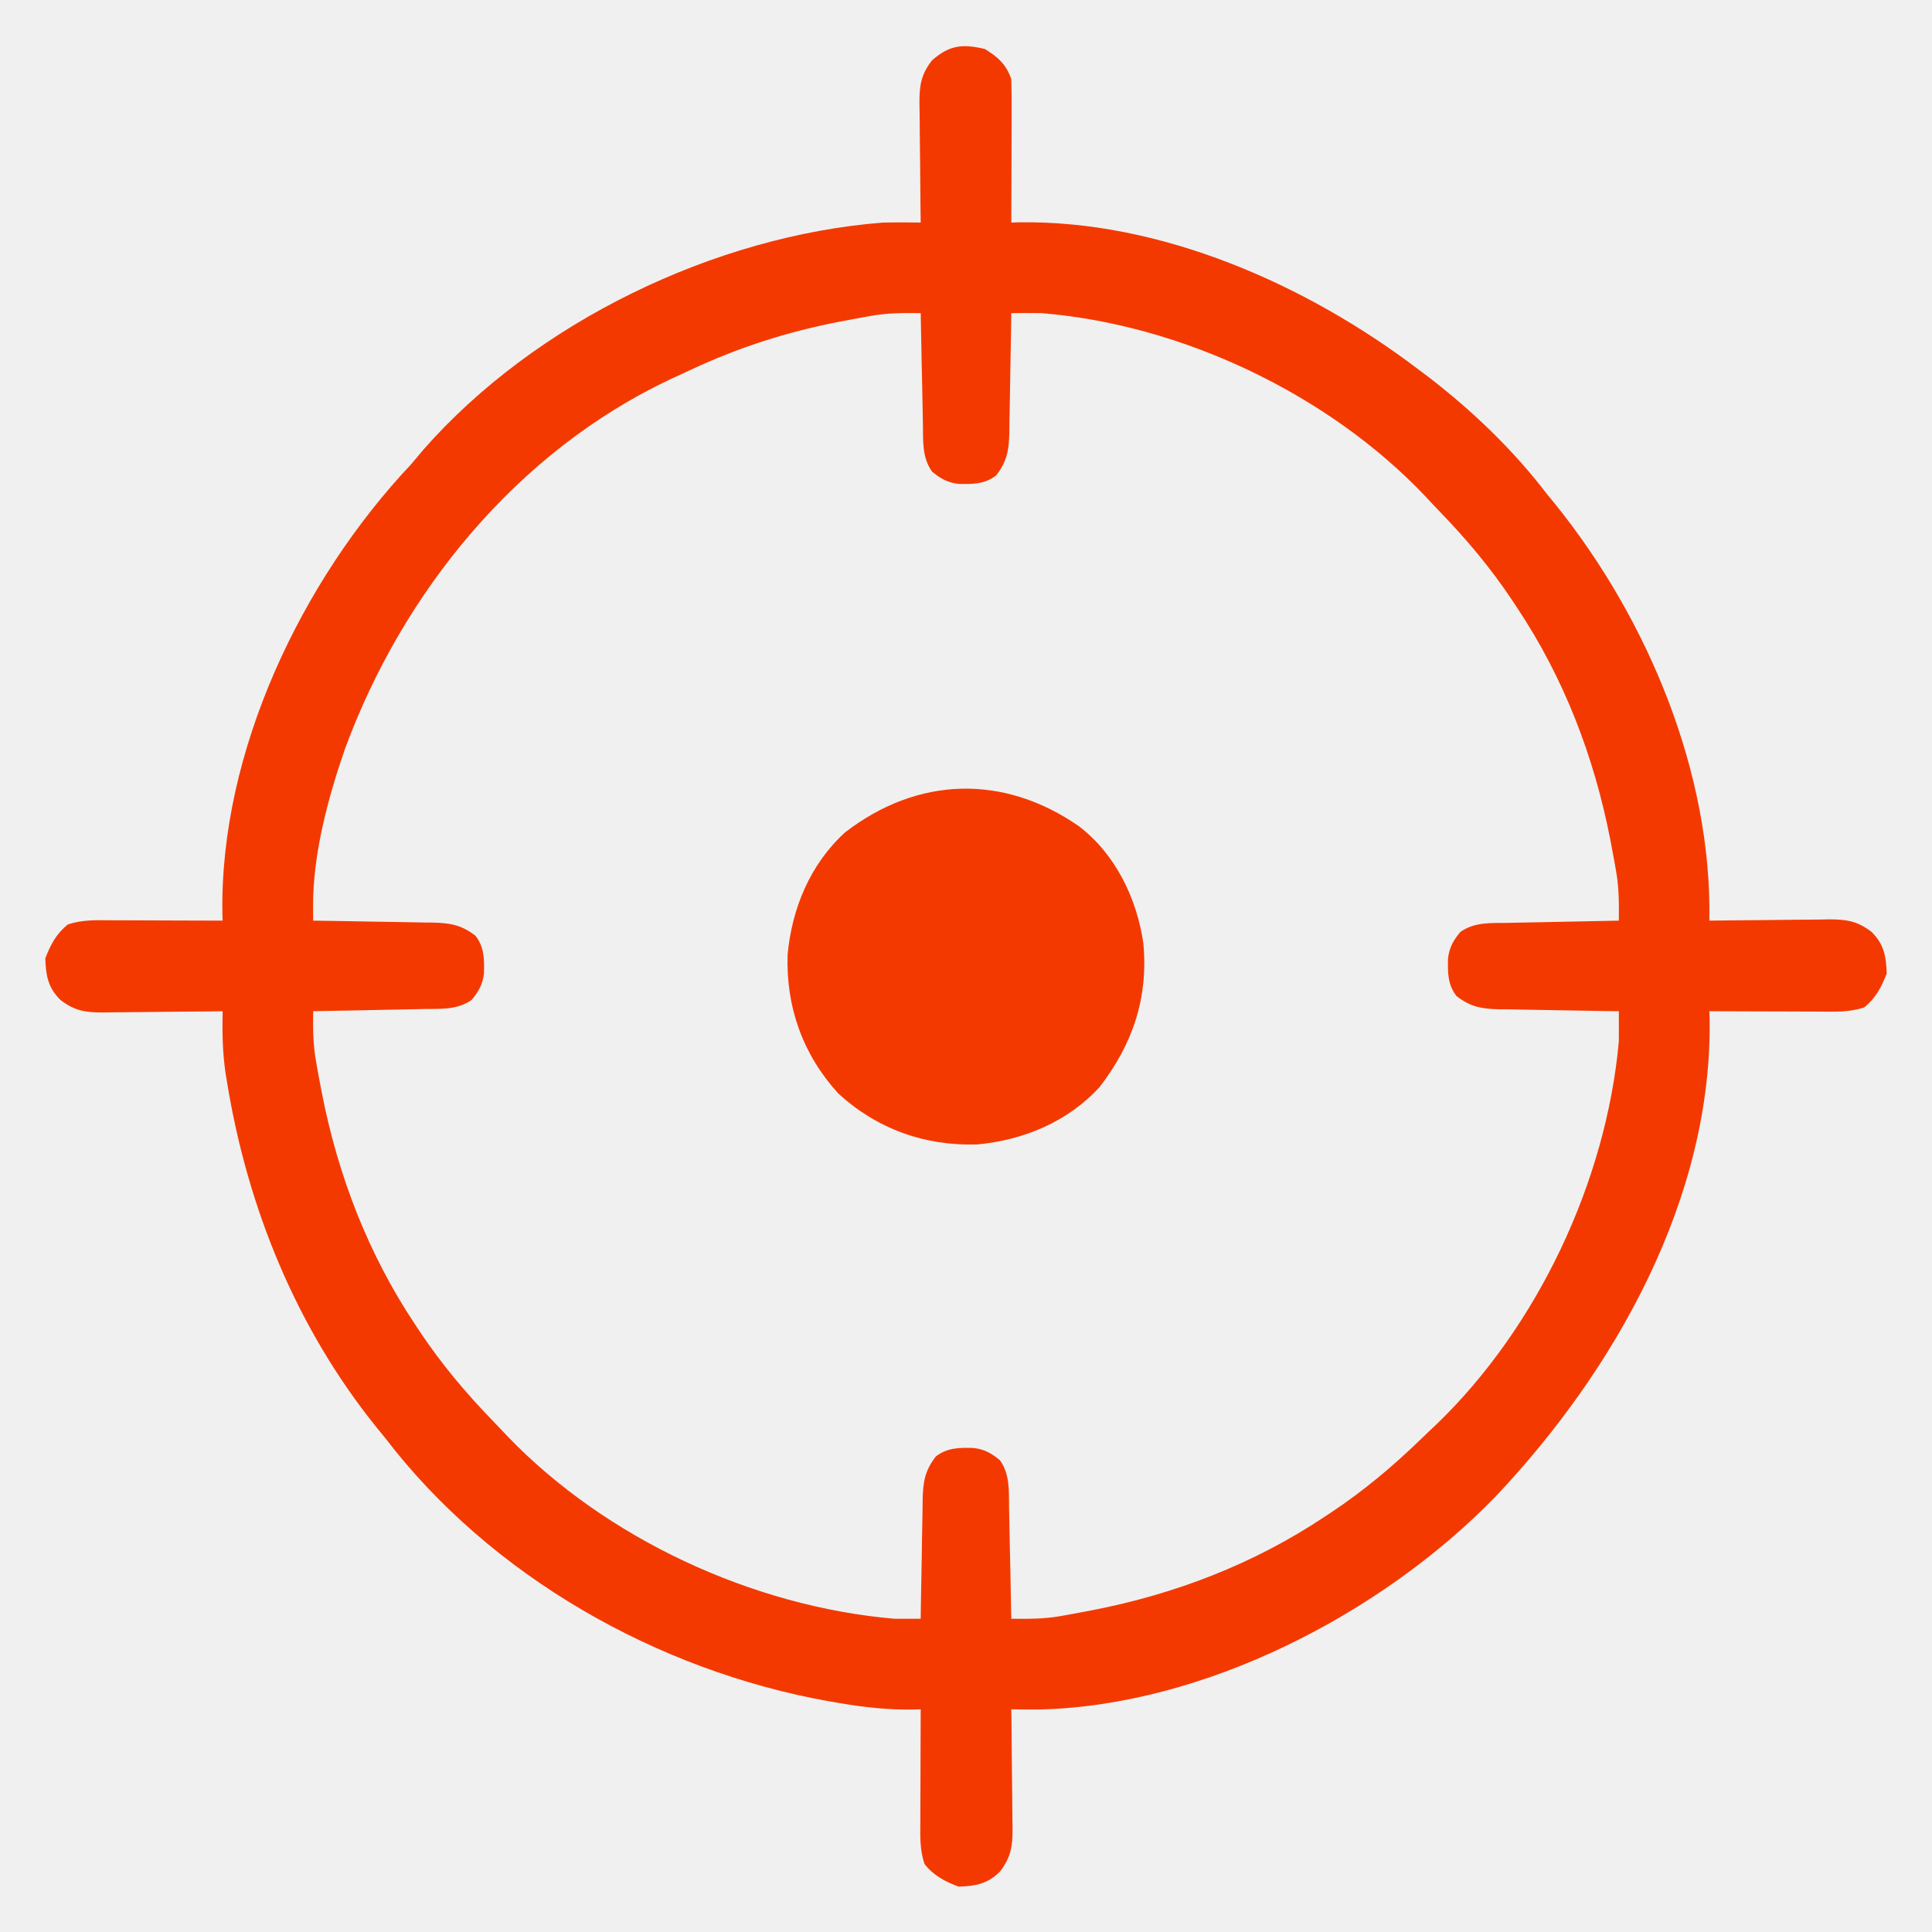
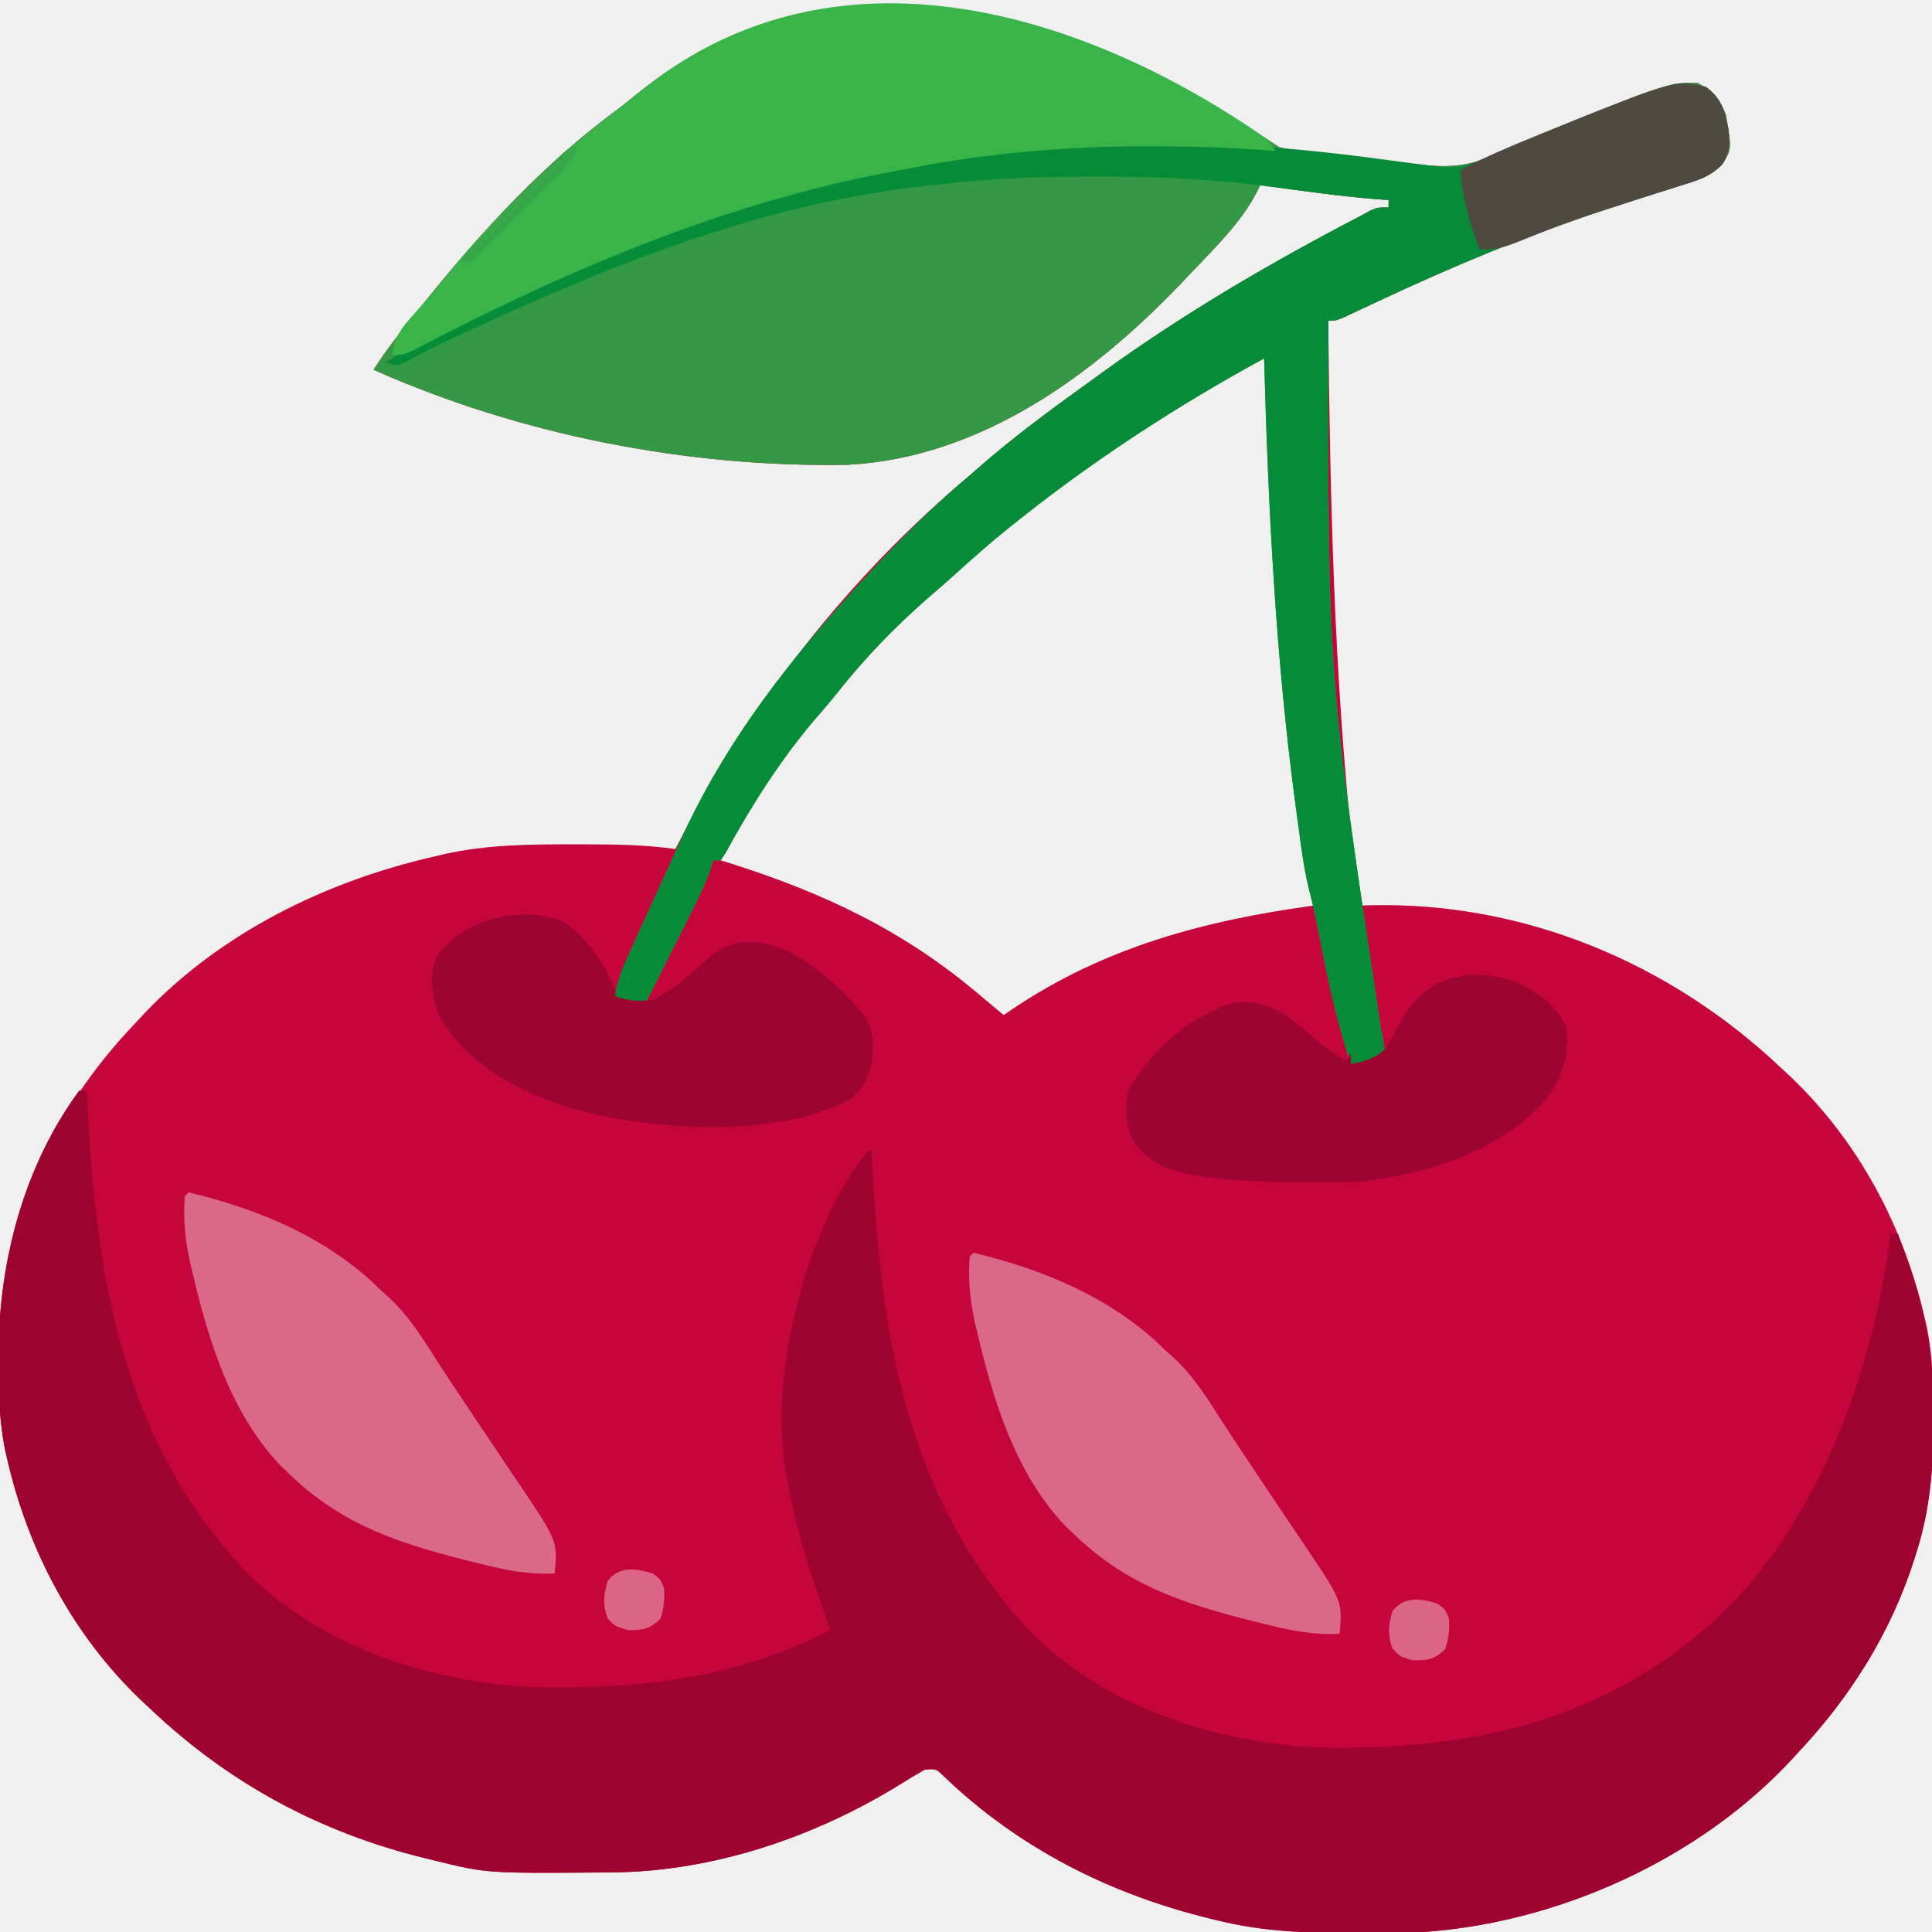
<svg xmlns="http://www.w3.org/2000/svg" width="50" height="50" viewBox="0 0 50 50" fill="none">
-   <path d="M25.488 1.268C25.822 1.473 26.045 1.669 26.172 2.049C26.18 2.33 26.183 2.609 26.181 2.889C26.181 3.012 26.181 3.012 26.181 3.138C26.18 3.399 26.179 3.661 26.178 3.923C26.177 4.1 26.177 4.278 26.177 4.455C26.176 4.89 26.174 5.325 26.172 5.76C26.23 5.758 26.287 5.756 26.347 5.754C30.04 5.689 33.827 7.368 36.719 9.569C36.801 9.63 36.884 9.692 36.969 9.756C38.115 10.64 39.16 11.641 40.039 12.791C40.115 12.884 40.19 12.976 40.268 13.071C42.642 16.024 44.309 20 44.238 23.826C44.403 23.824 44.403 23.824 44.571 23.822C44.98 23.817 45.388 23.813 45.797 23.81C45.974 23.809 46.15 23.807 46.327 23.804C46.581 23.801 46.835 23.799 47.09 23.798C47.208 23.796 47.208 23.796 47.328 23.793C47.782 23.793 48.065 23.832 48.438 24.119C48.758 24.44 48.813 24.746 48.828 25.194C48.692 25.548 48.542 25.835 48.242 26.073C47.863 26.199 47.504 26.182 47.109 26.18C47.027 26.18 46.945 26.179 46.861 26.179C46.599 26.179 46.337 26.177 46.075 26.176C45.898 26.176 45.721 26.175 45.543 26.175C45.108 26.174 44.673 26.172 44.238 26.17C44.241 26.257 44.241 26.257 44.244 26.345C44.326 30.988 41.797 35.467 38.693 38.743C35.755 41.765 31.161 44.148 26.883 44.242C26.646 44.243 26.409 44.241 26.172 44.237C26.173 44.346 26.175 44.456 26.177 44.569C26.182 44.978 26.185 45.387 26.188 45.795C26.189 45.972 26.191 46.148 26.194 46.325C26.198 46.58 26.199 46.834 26.201 47.088C26.202 47.167 26.203 47.245 26.205 47.326C26.205 47.78 26.166 48.064 25.879 48.436C25.558 48.756 25.252 48.811 24.805 48.826C24.451 48.69 24.163 48.541 23.926 48.24C23.799 47.861 23.816 47.502 23.819 47.107C23.819 46.984 23.819 46.984 23.819 46.859C23.82 46.597 23.821 46.335 23.822 46.074C23.823 45.896 23.823 45.719 23.823 45.541C23.824 45.106 23.826 44.672 23.828 44.237C23.742 44.239 23.742 44.239 23.654 44.242C23.001 44.254 22.384 44.188 21.741 44.078C21.639 44.06 21.537 44.043 21.431 44.025C17.015 43.233 12.702 40.796 9.961 37.205C9.848 37.067 9.848 37.067 9.732 36.925C7.667 34.358 6.407 31.258 5.878 28.02C5.86 27.91 5.86 27.91 5.841 27.798C5.759 27.253 5.749 26.72 5.762 26.17C5.652 26.172 5.542 26.173 5.429 26.175C5.02 26.18 4.612 26.183 4.203 26.186C4.026 26.188 3.85 26.19 3.673 26.192C3.419 26.196 3.165 26.198 2.91 26.199C2.832 26.2 2.753 26.202 2.672 26.203C2.218 26.203 1.935 26.165 1.562 25.877C1.242 25.557 1.187 25.251 1.172 24.803C1.308 24.449 1.458 24.162 1.758 23.924C2.137 23.798 2.496 23.814 2.891 23.817C2.973 23.817 3.055 23.817 3.139 23.817C3.401 23.818 3.663 23.819 3.925 23.82C4.102 23.821 4.279 23.821 4.457 23.822C4.892 23.823 5.327 23.824 5.762 23.826C5.76 23.769 5.758 23.711 5.756 23.652C5.682 19.458 7.809 15.012 10.645 12.01C10.751 11.884 10.857 11.758 10.962 11.632C13.856 8.342 18.491 6.1 22.852 5.76C23.177 5.753 23.502 5.754 23.828 5.76C23.826 5.595 23.826 5.595 23.823 5.427C23.818 5.019 23.815 4.61 23.812 4.201C23.811 4.025 23.809 3.848 23.806 3.671C23.802 3.417 23.801 3.163 23.799 2.909C23.798 2.83 23.797 2.751 23.795 2.67C23.795 2.217 23.832 1.931 24.121 1.561C24.571 1.167 24.91 1.13 25.488 1.268ZM22.559 8.172C22.473 8.187 22.387 8.202 22.299 8.218C22.209 8.235 22.12 8.251 22.028 8.269C21.933 8.286 21.839 8.304 21.742 8.322C20.379 8.586 19.116 8.988 17.86 9.579C17.684 9.662 17.506 9.743 17.329 9.824C13.376 11.696 10.425 15.318 8.93 19.375C8.491 20.638 8.095 22.111 8.103 23.456C8.104 23.578 8.105 23.701 8.105 23.826C8.215 23.828 8.325 23.829 8.438 23.831C8.847 23.836 9.256 23.844 9.664 23.852C9.841 23.855 10.017 23.858 10.194 23.86C10.448 23.863 10.703 23.869 10.957 23.874C11.036 23.875 11.114 23.875 11.195 23.876C11.645 23.888 11.937 23.932 12.305 24.217C12.535 24.513 12.535 24.828 12.525 25.197C12.488 25.482 12.389 25.657 12.207 25.877C11.833 26.141 11.406 26.107 10.966 26.113C10.885 26.115 10.803 26.117 10.719 26.119C10.458 26.125 10.197 26.129 9.937 26.134C9.76 26.137 9.583 26.141 9.406 26.145C8.972 26.154 8.539 26.163 8.105 26.17C8.1 26.602 8.099 27.012 8.174 27.439C8.189 27.525 8.204 27.611 8.219 27.7C8.236 27.789 8.253 27.878 8.27 27.971C8.288 28.065 8.306 28.16 8.324 28.257C8.742 30.41 9.523 32.446 10.742 34.276C10.78 34.333 10.818 34.391 10.857 34.45C11.417 35.291 12.047 36.042 12.751 36.768C12.881 36.902 13.009 37.038 13.137 37.174C15.69 39.826 19.485 41.578 23.145 41.893C23.372 41.894 23.6 41.894 23.828 41.893C23.829 41.783 23.831 41.673 23.832 41.56C23.838 41.151 23.846 40.743 23.854 40.334C23.857 40.157 23.86 39.981 23.862 39.804C23.865 39.55 23.87 39.296 23.876 39.041C23.876 38.963 23.877 38.884 23.878 38.803C23.889 38.354 23.934 38.062 24.219 37.694C24.515 37.463 24.83 37.463 25.199 37.474C25.484 37.51 25.659 37.61 25.879 37.791C26.143 38.165 26.108 38.592 26.115 39.032C26.117 39.154 26.117 39.154 26.12 39.28C26.126 39.54 26.131 39.801 26.135 40.062C26.139 40.239 26.143 40.416 26.147 40.593C26.156 41.026 26.164 41.459 26.172 41.893C26.604 41.898 27.014 41.9 27.441 41.825C27.527 41.809 27.613 41.794 27.701 41.779C27.791 41.762 27.88 41.745 27.972 41.728C28.114 41.701 28.114 41.701 28.259 41.674C30.412 41.257 32.448 40.475 34.277 39.256C34.335 39.218 34.392 39.18 34.451 39.141C35.293 38.581 36.044 37.951 36.77 37.248C36.904 37.117 37.04 36.989 37.176 36.861C39.791 34.343 41.571 30.565 41.895 26.951C41.896 26.815 41.897 26.679 41.896 26.543C41.896 26.42 41.895 26.297 41.895 26.17C41.73 26.168 41.73 26.168 41.562 26.166C41.153 26.16 40.744 26.153 40.336 26.145C40.159 26.141 39.983 26.139 39.806 26.136C39.552 26.133 39.297 26.128 39.043 26.122C38.964 26.122 38.886 26.121 38.805 26.121C38.355 26.109 38.063 26.064 37.695 25.779C37.465 25.483 37.465 25.168 37.475 24.799C37.512 24.514 37.611 24.34 37.793 24.119C38.167 23.855 38.594 23.89 39.033 23.884C39.156 23.881 39.156 23.881 39.281 23.878C39.542 23.872 39.803 23.867 40.063 23.863C40.24 23.859 40.417 23.855 40.594 23.852C41.028 23.842 41.461 23.834 41.895 23.826C41.9 23.394 41.901 22.984 41.826 22.557C41.811 22.471 41.796 22.386 41.781 22.297C41.764 22.208 41.747 22.118 41.73 22.026C41.703 21.884 41.703 21.884 41.676 21.739C41.258 19.587 40.477 17.55 39.258 15.721C39.201 15.635 39.201 15.635 39.143 15.547C38.583 14.704 37.952 13.953 37.248 13.227C37.122 13.097 36.999 12.965 36.876 12.832C34.376 10.2 30.578 8.397 26.953 8.104C26.693 8.1 26.433 8.102 26.172 8.104C26.171 8.214 26.169 8.323 26.168 8.437C26.162 8.845 26.154 9.254 26.146 9.662C26.143 9.839 26.14 10.016 26.138 10.192C26.135 10.447 26.13 10.701 26.124 10.955C26.124 11.034 26.123 11.113 26.122 11.194C26.111 11.643 26.066 11.935 25.781 12.303C25.485 12.533 25.17 12.533 24.801 12.523C24.516 12.486 24.341 12.387 24.121 12.205C23.857 11.832 23.892 11.404 23.885 10.965C23.883 10.842 23.883 10.842 23.88 10.717C23.874 10.456 23.869 10.195 23.865 9.935C23.861 9.758 23.857 9.581 23.853 9.404C23.844 8.97 23.836 8.537 23.828 8.104C23.396 8.099 22.986 8.097 22.559 8.172Z" fill="#F43900" />
-   <path d="M27.93 21.388C28.874 22.115 29.422 23.253 29.59 24.415C29.72 25.824 29.318 27.016 28.458 28.132C27.636 29.032 26.488 29.507 25.293 29.618C23.938 29.662 22.705 29.222 21.698 28.303C20.779 27.296 20.339 26.063 20.383 24.708C20.493 23.512 20.968 22.365 21.869 21.543C23.752 20.091 25.98 20.03 27.93 21.388Z" fill="#F43900" />
+   <g clip-path="url(#clip0_3139_42864)">
+     <path d="M33.105 3.809C33.29 3.855 33.29 3.855 33.494 3.876C33.571 3.885 33.649 3.895 33.729 3.905C33.812 3.915 33.896 3.925 33.982 3.935C34.069 3.945 34.155 3.956 34.245 3.967C34.428 3.989 34.611 4.011 34.795 4.032C35.074 4.065 35.353 4.099 35.632 4.133C35.81 4.154 35.989 4.176 36.167 4.197C36.25 4.207 36.333 4.217 36.418 4.228C37.16 4.313 37.8 4.379 38.504 4.072C38.617 4.023 38.73 3.975 38.847 3.925C38.906 3.899 38.965 3.873 39.026 3.846C39.338 3.709 39.653 3.577 39.967 3.444C40.062 3.404 40.062 3.404 40.159 3.362C40.773 3.102 41.393 2.856 42.016 2.619C42.11 2.582 42.203 2.546 42.299 2.508C42.828 2.308 43.372 2.116 43.945 2.149C44.34 2.378 44.493 2.544 44.665 2.966C44.818 3.855 44.818 3.855 44.573 4.252C44.286 4.542 44.009 4.645 43.628 4.759C43.558 4.781 43.489 4.803 43.417 4.826C43.267 4.874 43.116 4.922 42.966 4.968C42.564 5.093 42.164 5.225 41.764 5.355C41.683 5.381 41.602 5.408 41.519 5.435C39.505 6.09 37.574 6.903 35.658 7.8C35.587 7.833 35.516 7.866 35.443 7.901C35.309 7.963 35.175 8.027 35.041 8.09C34.592 8.301 34.592 8.301 34.375 8.301C34.423 12.915 34.523 17.481 35.017 22.073C35.066 22.527 35.111 22.982 35.156 23.438C35.261 23.434 35.367 23.431 35.475 23.427C39.449 23.338 43.222 24.918 46.093 27.637C46.181 27.718 46.268 27.799 46.359 27.883C48.102 29.553 49.264 31.736 49.804 34.082C49.823 34.162 49.842 34.242 49.861 34.325C50.023 35.103 50.039 35.877 50.036 36.67C50.036 36.773 50.036 36.773 50.036 36.879C50.032 38.002 49.947 39.06 49.609 40.137C49.589 40.203 49.568 40.269 49.547 40.338C48.932 42.27 47.874 43.943 46.484 45.41C46.404 45.497 46.324 45.583 46.241 45.672C43.728 48.297 39.915 49.926 36.293 50.026C35.924 50.032 35.555 50.032 35.187 50.031C35.109 50.03 35.031 50.03 34.952 50.03C33.793 50.025 32.672 49.986 31.543 49.707C31.421 49.678 31.421 49.678 31.297 49.648C28.701 49.01 26.357 47.824 24.419 45.962C24.223 45.77 24.223 45.77 23.925 45.801C23.701 45.928 23.484 46.059 23.266 46.198C21.054 47.557 18.434 48.441 15.821 48.458C15.749 48.458 15.677 48.459 15.603 48.46C12.595 48.482 12.595 48.482 11.23 48.145C11.109 48.116 11.109 48.116 10.985 48.086C8.283 47.422 5.931 46.156 3.906 44.238C3.818 44.157 3.731 44.076 3.641 43.992C1.897 42.322 0.735 40.139 0.195 37.793C0.176 37.713 0.158 37.633 0.138 37.55C-0.024 36.772 -0.039 35.998 -0.037 35.205C-0.037 35.136 -0.037 35.068 -0.037 34.997C-0.025 31.737 1.262 28.814 3.515 26.465C3.595 26.379 3.675 26.293 3.758 26.204C5.748 24.123 8.445 22.805 11.23 22.168C11.296 22.152 11.363 22.136 11.431 22.12C12.579 21.853 13.732 21.85 14.905 21.851C14.982 21.851 15.059 21.851 15.139 21.851C15.924 21.853 16.701 21.862 17.48 21.973C17.505 21.925 17.529 21.877 17.554 21.827C19.403 18.216 21.973 14.915 25.097 12.305C25.184 12.229 25.271 12.152 25.361 12.074C26.198 11.345 27.08 10.686 27.98 10.038C28.138 9.924 28.295 9.81 28.452 9.696C30.602 8.132 32.897 6.792 35.254 5.567C35.355 5.511 35.355 5.511 35.459 5.454C35.644 5.371 35.644 5.371 35.937 5.371C35.937 5.307 35.937 5.242 35.937 5.176C35.877 5.172 35.818 5.169 35.756 5.165C34.704 5.089 33.661 4.933 32.617 4.785C32.588 4.845 32.559 4.905 32.529 4.967C32.114 5.772 31.381 6.475 30.761 7.129C30.703 7.19 30.645 7.252 30.585 7.315C28.298 9.713 25.374 11.846 21.941 12.029C17.792 12.103 13.478 11.261 9.668 9.57C10.018 9.016 10.427 8.516 10.84 8.008C10.907 7.923 10.975 7.838 11.044 7.751C12.48 5.963 14.105 4.212 15.956 2.852C16.113 2.734 16.266 2.612 16.417 2.487C21.69 -1.804 27.976 0.39 33.105 3.809ZM26.465 13.281C26.366 13.359 26.268 13.437 26.166 13.517C25.642 13.94 25.137 14.381 24.64 14.834C24.445 15.011 24.248 15.181 24.048 15.351C23.159 16.128 22.325 16.975 21.594 17.902C21.376 18.178 21.147 18.442 20.916 18.707C19.454 20.362 19.454 20.362 18.652 22.266C18.713 22.285 18.775 22.304 18.838 22.323C21.318 23.103 23.41 24.089 25.39 25.781C25.585 25.945 25.781 26.107 25.976 26.27C26.056 26.215 26.135 26.161 26.217 26.105C28.593 24.509 31.176 23.823 33.984 23.438C33.968 23.322 33.952 23.206 33.935 23.087C33.289 18.456 32.936 13.853 32.812 9.18C31.111 9.18 27.756 12.261 26.465 13.281Z" fill="#C5053C" />
+     <path d="M2.05 28.223C2.115 28.223 2.179 28.223 2.246 28.223C2.25 28.308 2.254 28.392 2.258 28.48C2.463 32.796 3.096 36.984 6.054 40.332C6.115 40.401 6.176 40.47 6.239 40.541C8.146 42.573 11.116 43.553 13.84 43.663C16.53 43.719 19.062 43.445 21.484 42.188C21.446 42.073 21.407 41.958 21.368 41.84C21.342 41.759 21.315 41.679 21.288 41.596C21.218 41.388 21.146 41.18 21.073 40.972C20.788 40.146 20.574 39.336 20.41 38.477C20.393 38.401 20.376 38.326 20.359 38.249C20.081 36.697 20.275 35.001 20.703 33.496C20.731 33.392 20.759 33.288 20.788 33.181C21.138 32.024 21.688 30.724 22.461 29.785C22.493 29.785 22.525 29.785 22.558 29.785C22.564 29.912 22.564 29.912 22.57 30.042C22.776 34.358 23.408 38.547 26.367 41.895C26.428 41.964 26.488 42.032 26.551 42.104C28.459 44.135 31.428 45.116 34.152 45.226C37.7 45.299 41.041 44.682 43.847 42.383C43.931 42.316 44.014 42.249 44.099 42.18C46.957 39.753 48.473 35.562 48.925 31.934C48.99 31.934 49.054 31.934 49.121 31.934C49.214 32.196 49.305 32.458 49.395 32.721C49.434 32.828 49.434 32.828 49.473 32.938C49.896 34.178 50.055 35.389 50.042 36.694C50.042 36.796 50.042 36.796 50.041 36.9C50.034 38.015 49.944 39.069 49.609 40.137C49.589 40.203 49.568 40.269 49.547 40.337C48.932 42.27 47.874 43.943 46.484 45.41C46.404 45.497 46.324 45.583 46.241 45.672C43.728 48.297 39.915 49.926 36.293 50.026C35.924 50.032 35.555 50.032 35.187 50.031C35.109 50.03 35.031 50.03 34.952 50.03C33.793 50.025 32.672 49.986 31.543 49.707C31.421 49.678 31.421 49.678 31.297 49.648C28.701 49.01 26.357 47.824 24.419 45.962C24.223 45.77 24.223 45.77 23.925 45.801C23.701 45.928 23.484 46.059 23.266 46.197C21.054 47.557 18.434 48.441 15.821 48.457C15.749 48.458 15.677 48.459 15.603 48.459C12.595 48.482 12.595 48.482 11.23 48.145C11.109 48.115 11.109 48.115 10.985 48.086C8.283 47.421 5.931 46.156 3.906 44.238C3.818 44.157 3.731 44.076 3.641 43.992C1.897 42.322 0.735 40.139 0.195 37.793C0.176 37.713 0.158 37.633 0.138 37.55C-0.024 36.772 -0.039 35.998 -0.037 35.205C-0.037 35.136 -0.037 35.067 -0.037 34.996C-0.028 32.621 0.621 30.165 2.05 28.223Z" fill="#9E0330" />
+     <path d="M33.105 3.809C33.29 3.855 33.29 3.855 33.494 3.876C33.572 3.885 33.649 3.895 33.729 3.905C33.855 3.92 33.855 3.92 33.983 3.935C34.069 3.945 34.156 3.956 34.245 3.967C34.428 3.989 34.612 4.011 34.795 4.032C35.074 4.065 35.353 4.099 35.632 4.133C35.81 4.154 35.989 4.176 36.167 4.197C36.25 4.207 36.333 4.217 36.418 4.228C37.16 4.313 37.8 4.379 38.504 4.072C38.617 4.023 38.731 3.975 38.847 3.925C38.906 3.899 38.965 3.873 39.026 3.846C39.339 3.709 39.653 3.577 39.967 3.444C40.062 3.404 40.062 3.404 40.159 3.362C40.774 3.102 41.393 2.856 42.017 2.619C42.11 2.582 42.203 2.546 42.3 2.508C42.828 2.308 43.372 2.116 43.945 2.149C44.34 2.378 44.493 2.544 44.666 2.966C44.819 3.855 44.819 3.855 44.573 4.252C44.287 4.542 44.009 4.645 43.628 4.759C43.559 4.781 43.489 4.803 43.417 4.826C43.267 4.874 43.117 4.922 42.966 4.968C42.564 5.093 42.164 5.225 41.764 5.355C41.683 5.381 41.603 5.408 41.519 5.435C39.506 6.09 37.574 6.903 35.659 7.8C35.587 7.833 35.516 7.866 35.443 7.901C35.309 7.963 35.175 8.027 35.041 8.09C34.592 8.301 34.592 8.301 34.375 8.301C34.365 17.552 34.365 17.552 35.747 26.671C35.797 26.89 35.797 26.89 35.84 27.246C35.733 27.415 35.733 27.415 35.547 27.539C35.236 27.558 35.236 27.558 34.961 27.539C34.666 26.643 34.447 25.748 34.265 24.823C34.216 24.578 34.167 24.334 34.118 24.089C34.097 23.982 34.076 23.876 34.054 23.766C34.003 23.526 33.947 23.291 33.886 23.053C33.789 22.674 33.727 22.294 33.673 21.906C33.664 21.836 33.654 21.766 33.644 21.694C33.612 21.466 33.581 21.237 33.551 21.008C33.54 20.929 33.53 20.85 33.519 20.768C33.01 16.956 32.821 13.119 32.715 9.277C30.526 10.469 28.421 11.833 26.465 13.379C26.366 13.457 26.268 13.535 26.166 13.615C25.642 14.037 25.138 14.478 24.641 14.932C24.444 15.11 24.244 15.283 24.042 15.454C23.189 16.2 22.398 17.01 21.696 17.899C21.476 18.175 21.245 18.44 21.014 18.707C20.152 19.741 19.423 20.89 18.78 22.071C18.738 22.135 18.696 22.2 18.652 22.266C18.588 22.266 18.523 22.266 18.457 22.266C18.432 22.347 18.407 22.429 18.382 22.512C18.249 22.888 18.081 23.238 17.901 23.593C17.866 23.661 17.832 23.73 17.797 23.8C17.688 24.017 17.578 24.234 17.468 24.451C17.394 24.599 17.32 24.747 17.245 24.895C17.064 25.255 16.881 25.616 16.699 25.977C16.336 25.996 16.233 25.991 15.918 25.781C15.982 25.366 16.123 25.023 16.297 24.642C16.325 24.579 16.353 24.517 16.382 24.454C16.473 24.253 16.565 24.053 16.657 23.853C16.72 23.714 16.783 23.576 16.846 23.438C16.97 23.167 17.094 22.896 17.218 22.626C17.35 22.338 17.48 22.049 17.609 21.759C18.63 19.487 20.121 17.473 21.777 15.625C21.842 15.552 21.842 15.552 21.909 15.477C22.902 14.36 23.949 13.264 25.098 12.305C25.185 12.229 25.272 12.152 25.361 12.074C26.198 11.345 27.08 10.686 27.98 10.038C28.138 9.924 28.296 9.81 28.453 9.696C30.602 8.132 32.897 6.792 35.254 5.567C35.356 5.511 35.356 5.511 35.459 5.454C35.645 5.371 35.645 5.371 35.938 5.371C35.938 5.307 35.938 5.242 35.938 5.176C35.878 5.172 35.818 5.169 35.757 5.165C34.704 5.089 33.662 4.933 32.617 4.785C32.588 4.845 32.559 4.905 32.529 4.967C32.115 5.772 31.381 6.475 30.762 7.129C30.704 7.19 30.646 7.252 30.586 7.315C28.298 9.713 25.374 11.846 21.941 12.029C17.792 12.103 13.479 11.261 9.668 9.57C10.018 9.016 10.427 8.516 10.84 8.008C10.907 7.923 10.975 7.838 11.045 7.751C12.48 5.963 14.106 4.212 15.957 2.852C16.114 2.734 16.266 2.612 16.418 2.487C21.691 -1.804 27.977 0.39 33.105 3.809Z" fill="#339945" />
+     <path d="M44.141 2.244C44.542 2.526 44.631 2.848 44.727 3.318C44.767 3.707 44.78 3.915 44.573 4.25C44.287 4.54 44.009 4.643 43.628 4.757C43.559 4.779 43.489 4.801 43.417 4.824C43.267 4.872 43.117 4.92 42.966 4.966C42.564 5.091 42.164 5.223 41.764 5.353C41.683 5.379 41.603 5.406 41.519 5.433C39.506 6.088 37.574 6.901 35.659 7.798C35.587 7.831 35.516 7.864 35.443 7.899C35.309 7.961 35.175 8.025 35.041 8.088C34.592 8.299 34.592 8.299 34.375 8.299C34.365 17.55 34.365 17.55 35.747 26.669C35.797 26.888 35.797 26.888 35.84 27.244C35.733 27.413 35.733 27.413 35.547 27.537C35.236 27.556 35.236 27.556 34.961 27.537C34.666 26.641 34.447 25.746 34.265 24.821C34.216 24.576 34.167 24.332 34.118 24.087C34.097 23.98 34.076 23.874 34.054 23.764C34.003 23.524 33.947 23.289 33.886 23.051C33.789 22.672 33.727 22.293 33.673 21.904C33.664 21.834 33.654 21.764 33.644 21.692C33.612 21.464 33.581 21.235 33.551 21.006C33.54 20.927 33.53 20.848 33.519 20.766C33.01 16.954 32.821 13.117 32.715 9.276C30.526 10.467 28.421 11.831 26.465 13.377C26.366 13.455 26.268 13.533 26.166 13.613C25.642 14.035 25.138 14.476 24.641 14.93C24.444 15.108 24.244 15.28 24.042 15.452C23.189 16.198 22.398 17.008 21.696 17.897C21.476 18.173 21.245 18.438 21.014 18.706C20.152 19.739 19.423 20.888 18.78 22.069C18.738 22.134 18.696 22.198 18.652 22.264C18.588 22.264 18.523 22.264 18.457 22.264C18.432 22.345 18.407 22.427 18.382 22.511C18.249 22.886 18.081 23.236 17.901 23.591C17.866 23.659 17.832 23.728 17.797 23.798C17.688 24.015 17.578 24.232 17.468 24.449C17.394 24.597 17.32 24.745 17.245 24.892C17.064 25.253 16.881 25.614 16.699 25.975C16.336 25.994 16.233 25.99 15.918 25.779C15.982 25.364 16.123 25.021 16.297 24.64C16.325 24.578 16.353 24.516 16.382 24.452C16.473 24.251 16.565 24.051 16.657 23.851C16.72 23.712 16.783 23.574 16.846 23.436C16.97 23.165 17.094 22.894 17.218 22.624C17.35 22.336 17.48 22.047 17.609 21.757C18.63 19.485 20.121 17.471 21.777 15.623C21.842 15.55 21.842 15.55 21.909 15.475C22.902 14.358 23.949 13.262 25.098 12.303C25.185 12.227 25.272 12.151 25.361 12.072C26.198 11.343 27.08 10.684 27.98 10.036C28.138 9.922 28.296 9.808 28.453 9.694C30.602 8.13 32.897 6.79 35.254 5.565C35.356 5.509 35.356 5.509 35.459 5.452C35.645 5.369 35.645 5.369 35.938 5.369C35.938 5.305 35.938 5.24 35.938 5.174C35.87 5.169 35.803 5.164 35.734 5.159C34.837 5.091 33.947 4.975 33.056 4.855C31.555 4.653 30.095 4.568 28.583 4.57C28.491 4.57 28.4 4.57 28.306 4.57C26.934 4.572 25.581 4.613 24.219 4.783C24.04 4.804 23.861 4.824 23.683 4.844C19.546 5.339 15.728 6.891 11.977 8.631C11.912 8.661 11.846 8.692 11.778 8.723C11.325 8.935 10.879 9.16 10.44 9.4C10.254 9.471 10.254 9.471 9.961 9.373C11.193 8.709 12.437 8.093 13.715 7.524C13.799 7.486 13.883 7.449 13.969 7.41C17.769 5.71 21.624 4.379 25.781 3.904C25.857 3.896 25.933 3.887 26.012 3.878C29.377 3.503 32.749 3.698 36.094 4.166C36.432 4.213 36.77 4.255 37.109 4.295C37.18 4.305 37.251 4.315 37.324 4.325C37.936 4.374 38.48 4.084 39.026 3.844C39.338 3.707 39.652 3.575 39.965 3.442C40.029 3.415 40.092 3.388 40.157 3.36C40.781 3.096 41.412 2.853 42.047 2.617C42.193 2.562 42.193 2.562 42.342 2.506C43.469 2.088 43.469 2.088 44.141 2.244Z" fill="#068C38" />
+     <path d="M32.812 3.615C32.877 3.711 32.941 3.808 33.008 3.908C32.921 3.901 32.834 3.894 32.744 3.887C31.806 3.819 30.872 3.787 29.932 3.786C29.822 3.785 29.822 3.785 29.71 3.785C27.652 3.786 25.586 3.956 23.563 4.352C23.403 4.384 23.242 4.414 23.081 4.444C18.751 5.247 14.551 7.035 10.665 9.084C10.449 9.181 10.449 9.181 10.156 9.181C10.198 8.705 10.434 8.437 10.742 8.095C10.832 7.993 10.921 7.891 11.011 7.789C11.06 7.732 11.11 7.676 11.161 7.618C11.356 7.391 11.54 7.157 11.727 6.924C12.212 6.328 12.739 5.784 13.283 5.242C13.445 5.081 13.606 4.918 13.766 4.754C14.455 4.062 15.178 3.445 15.957 2.856C16.217 2.656 16.47 2.448 16.724 2.241C21.687 -1.649 28.061 0.289 32.812 3.615Z" fill="#38B449" />
+     <path d="M25.195 32.422C27.03 32.857 28.832 33.615 30.175 34.961C30.234 35.012 30.292 35.064 30.352 35.117C30.913 35.624 31.294 36.271 31.701 36.901C31.933 37.26 32.172 37.615 32.409 37.97C32.508 38.118 32.606 38.266 32.705 38.414C32.911 38.723 33.118 39.031 33.325 39.339C33.377 39.416 33.429 39.494 33.483 39.573C33.582 39.72 33.68 39.866 33.779 40.012C34.744 41.449 34.744 41.449 34.668 42.285C33.986 42.319 33.387 42.194 32.727 42.029C32.619 42.002 32.512 41.976 32.401 41.949C30.572 41.488 29.106 40.997 27.734 39.648C27.673 39.588 27.611 39.528 27.548 39.467C26.287 38.13 25.709 36.264 25.299 34.515C25.278 34.428 25.257 34.341 25.236 34.252C25.11 33.675 25.045 33.11 25.097 32.52C25.13 32.487 25.162 32.455 25.195 32.422Z" fill="#DC6889" />
+     <path d="M4.883 30.859C6.717 31.294 8.52 32.053 9.863 33.398C9.921 33.45 9.98 33.501 10.04 33.554C10.6 34.062 10.982 34.709 11.388 35.339C11.621 35.697 11.859 36.052 12.097 36.407C12.195 36.556 12.294 36.703 12.393 36.852C12.598 37.16 12.805 37.468 13.013 37.776C13.065 37.854 13.117 37.931 13.171 38.011C13.269 38.157 13.368 38.304 13.467 38.45C14.431 39.886 14.431 39.886 14.355 40.723C13.673 40.757 13.075 40.631 12.414 40.466C12.307 40.44 12.2 40.413 12.089 40.386C10.26 39.926 8.794 39.435 7.422 38.086C7.36 38.026 7.299 37.966 7.236 37.904C5.974 36.568 5.396 34.702 4.986 32.953C4.966 32.866 4.945 32.779 4.924 32.689C4.797 32.112 4.732 31.548 4.785 30.957C4.817 30.925 4.849 30.893 4.883 30.859Z" fill="#DC6889" />
+     <path d="M39.211 25.405C39.796 25.686 40.229 25.964 40.528 26.561C40.635 27.275 40.446 27.831 40.039 28.416C38.885 29.75 37.058 30.346 35.352 30.565C34.849 30.594 34.347 30.598 33.844 30.595C33.742 30.595 33.742 30.595 33.637 30.595C32.785 30.592 31.942 30.566 31.098 30.443C31.022 30.432 30.947 30.422 30.87 30.41C30.242 30.303 29.754 30.091 29.352 29.576C29.14 29.149 29.102 28.686 29.2 28.221C29.797 27.191 30.708 26.366 31.836 25.975C32.332 25.866 32.746 25.982 33.182 26.221C33.553 26.469 33.889 26.756 34.227 27.047C34.436 27.215 34.619 27.334 34.864 27.44C34.896 27.375 34.928 27.311 34.961 27.244C34.961 27.341 34.961 27.438 34.961 27.538C35.327 27.46 35.581 27.405 35.852 27.141C36.004 26.904 36.132 26.669 36.261 26.421C36.882 25.267 38.008 25.007 39.211 25.405Z" fill="#9E0430" />
+     <path d="M14.544 23.834C15.199 24.248 15.597 24.89 15.918 25.585C15.918 25.65 15.918 25.714 15.918 25.781C16.283 25.903 16.508 25.922 16.894 25.878C17.453 25.597 17.921 25.181 18.376 24.757C18.767 24.432 19.089 24.37 19.587 24.383C20.707 24.527 21.653 25.459 22.363 26.269C22.617 26.683 22.619 27.066 22.558 27.539C22.454 27.915 22.314 28.209 21.999 28.448C20.076 29.488 16.793 29.254 14.753 28.675C13.369 28.248 12.071 27.529 11.34 26.239C11.182 25.721 11.075 25.202 11.334 24.701C12.06 23.779 13.443 23.43 14.544 23.834Z" fill="#9E0430" />
+     <path d="M44.141 2.247C44.542 2.529 44.631 2.851 44.727 3.321C44.767 3.709 44.78 3.918 44.575 4.253C44.281 4.548 43.99 4.652 43.601 4.77C43.529 4.793 43.457 4.816 43.383 4.84C43.15 4.915 42.916 4.988 42.682 5.061C42.362 5.163 42.043 5.266 41.724 5.37C41.645 5.395 41.567 5.42 41.486 5.446C40.767 5.679 40.063 5.942 39.363 6.228C38.989 6.378 38.693 6.489 38.281 6.446C38.031 5.759 37.842 5.128 37.793 4.396C38.455 4.051 39.134 3.766 39.825 3.486C39.999 3.416 39.999 3.416 40.176 3.344C43.349 2.064 43.349 2.064 44.141 2.247Z" fill="#504940" />
+     <path d="M37.207 41.504C37.408 41.656 37.408 41.656 37.5 41.894C37.517 42.173 37.493 42.411 37.402 42.676C37.115 42.954 36.959 42.969 36.56 42.969C36.23 42.871 36.23 42.871 36.035 42.663C35.907 42.296 35.932 42.072 36.035 41.699C36.346 41.301 36.763 41.368 37.207 41.504Z" fill="#DC6586" />
+     <path d="M16.895 40.722C17.096 40.875 17.096 40.875 17.188 41.113C17.205 41.392 17.181 41.63 17.09 41.894C16.803 42.173 16.647 42.187 16.248 42.187C15.918 42.09 15.918 42.09 15.723 41.882C15.595 41.515 15.619 41.291 15.723 40.918C16.034 40.52 16.451 40.587 16.895 40.722Z" fill="#DC6586" />
+     <path d="M14.941 3.809C14.78 4.228 14.464 4.506 14.15 4.814C14.092 4.872 14.034 4.93 13.974 4.99C13.788 5.174 13.602 5.358 13.415 5.542C13.289 5.667 13.163 5.792 13.037 5.918C12.728 6.224 12.419 6.53 12.109 6.836C12.045 6.804 11.98 6.771 11.914 6.738C12.526 6.045 13.159 5.378 13.812 4.724C13.944 4.591 13.944 4.591 14.078 4.455C14.161 4.371 14.245 4.288 14.331 4.202C14.406 4.126 14.481 4.05 14.559 3.972C14.746 3.809 14.746 3.809 14.941 3.809Z" fill="#36A648" />
+   </g>
+   <defs>
+     <clipPath id="clip0_3139_42864">
+       <rect width="50" height="50" fill="white" />
+     </clipPath>
+   </defs>
</svg>
